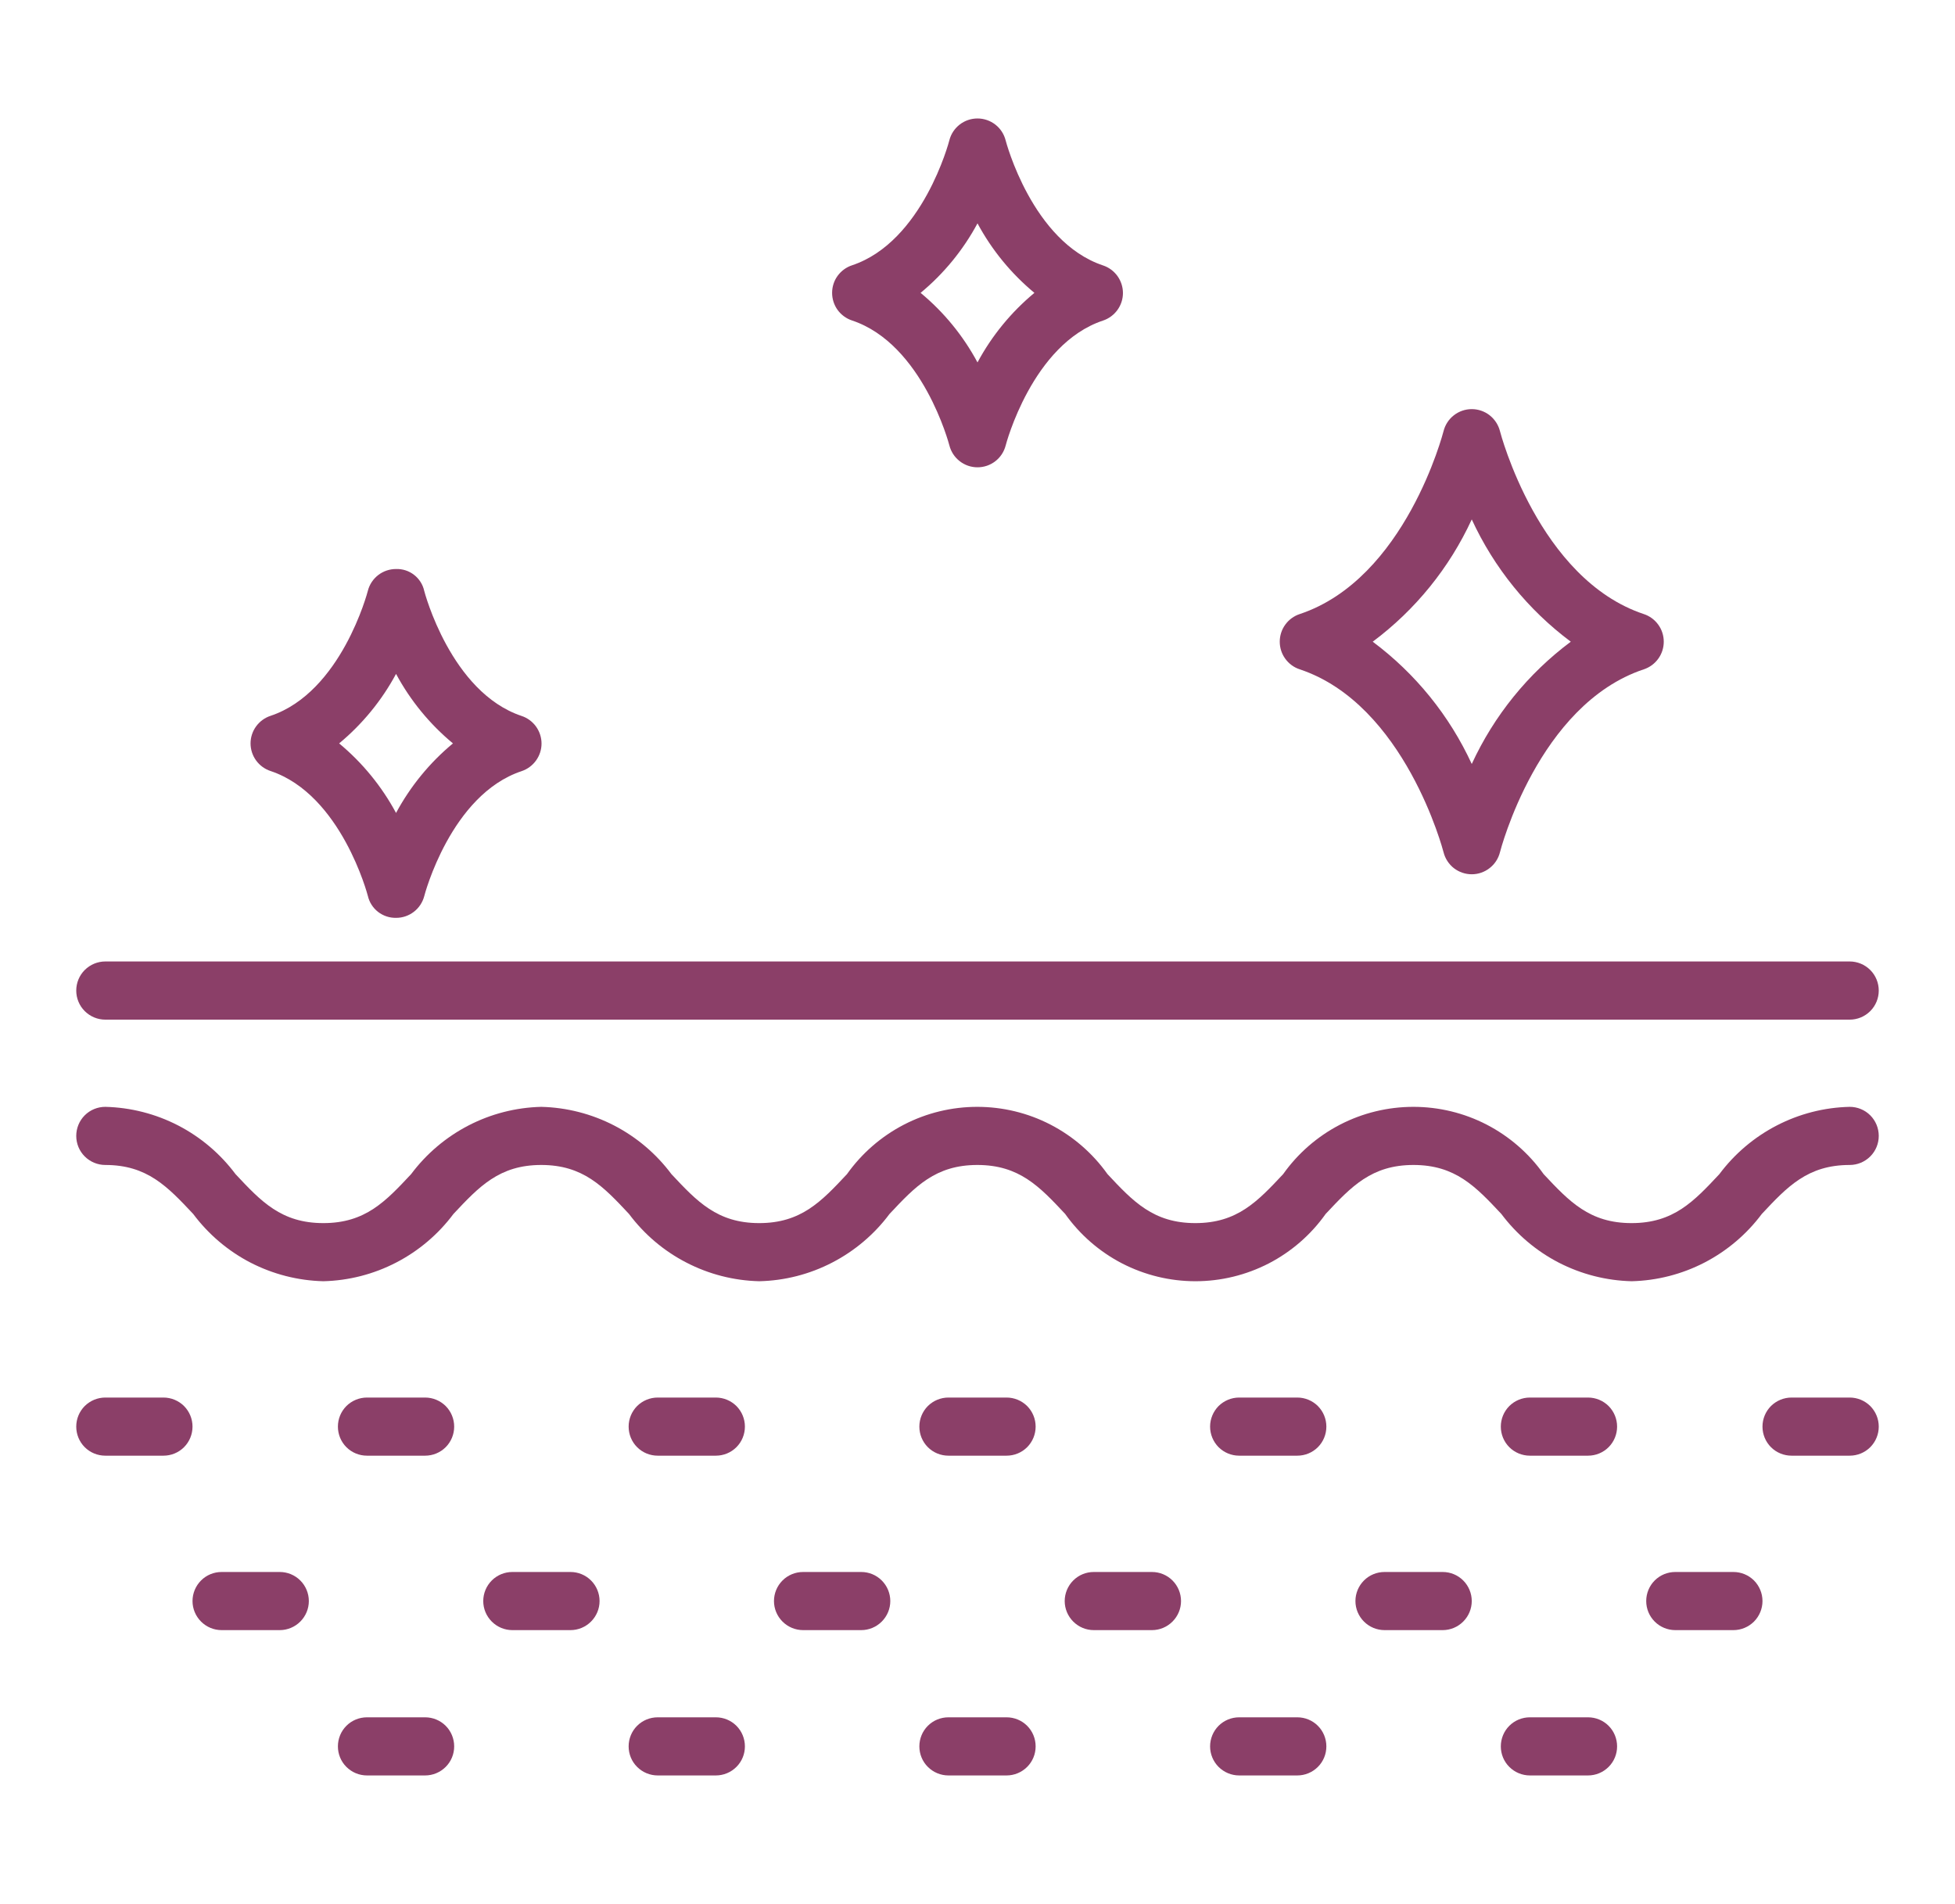
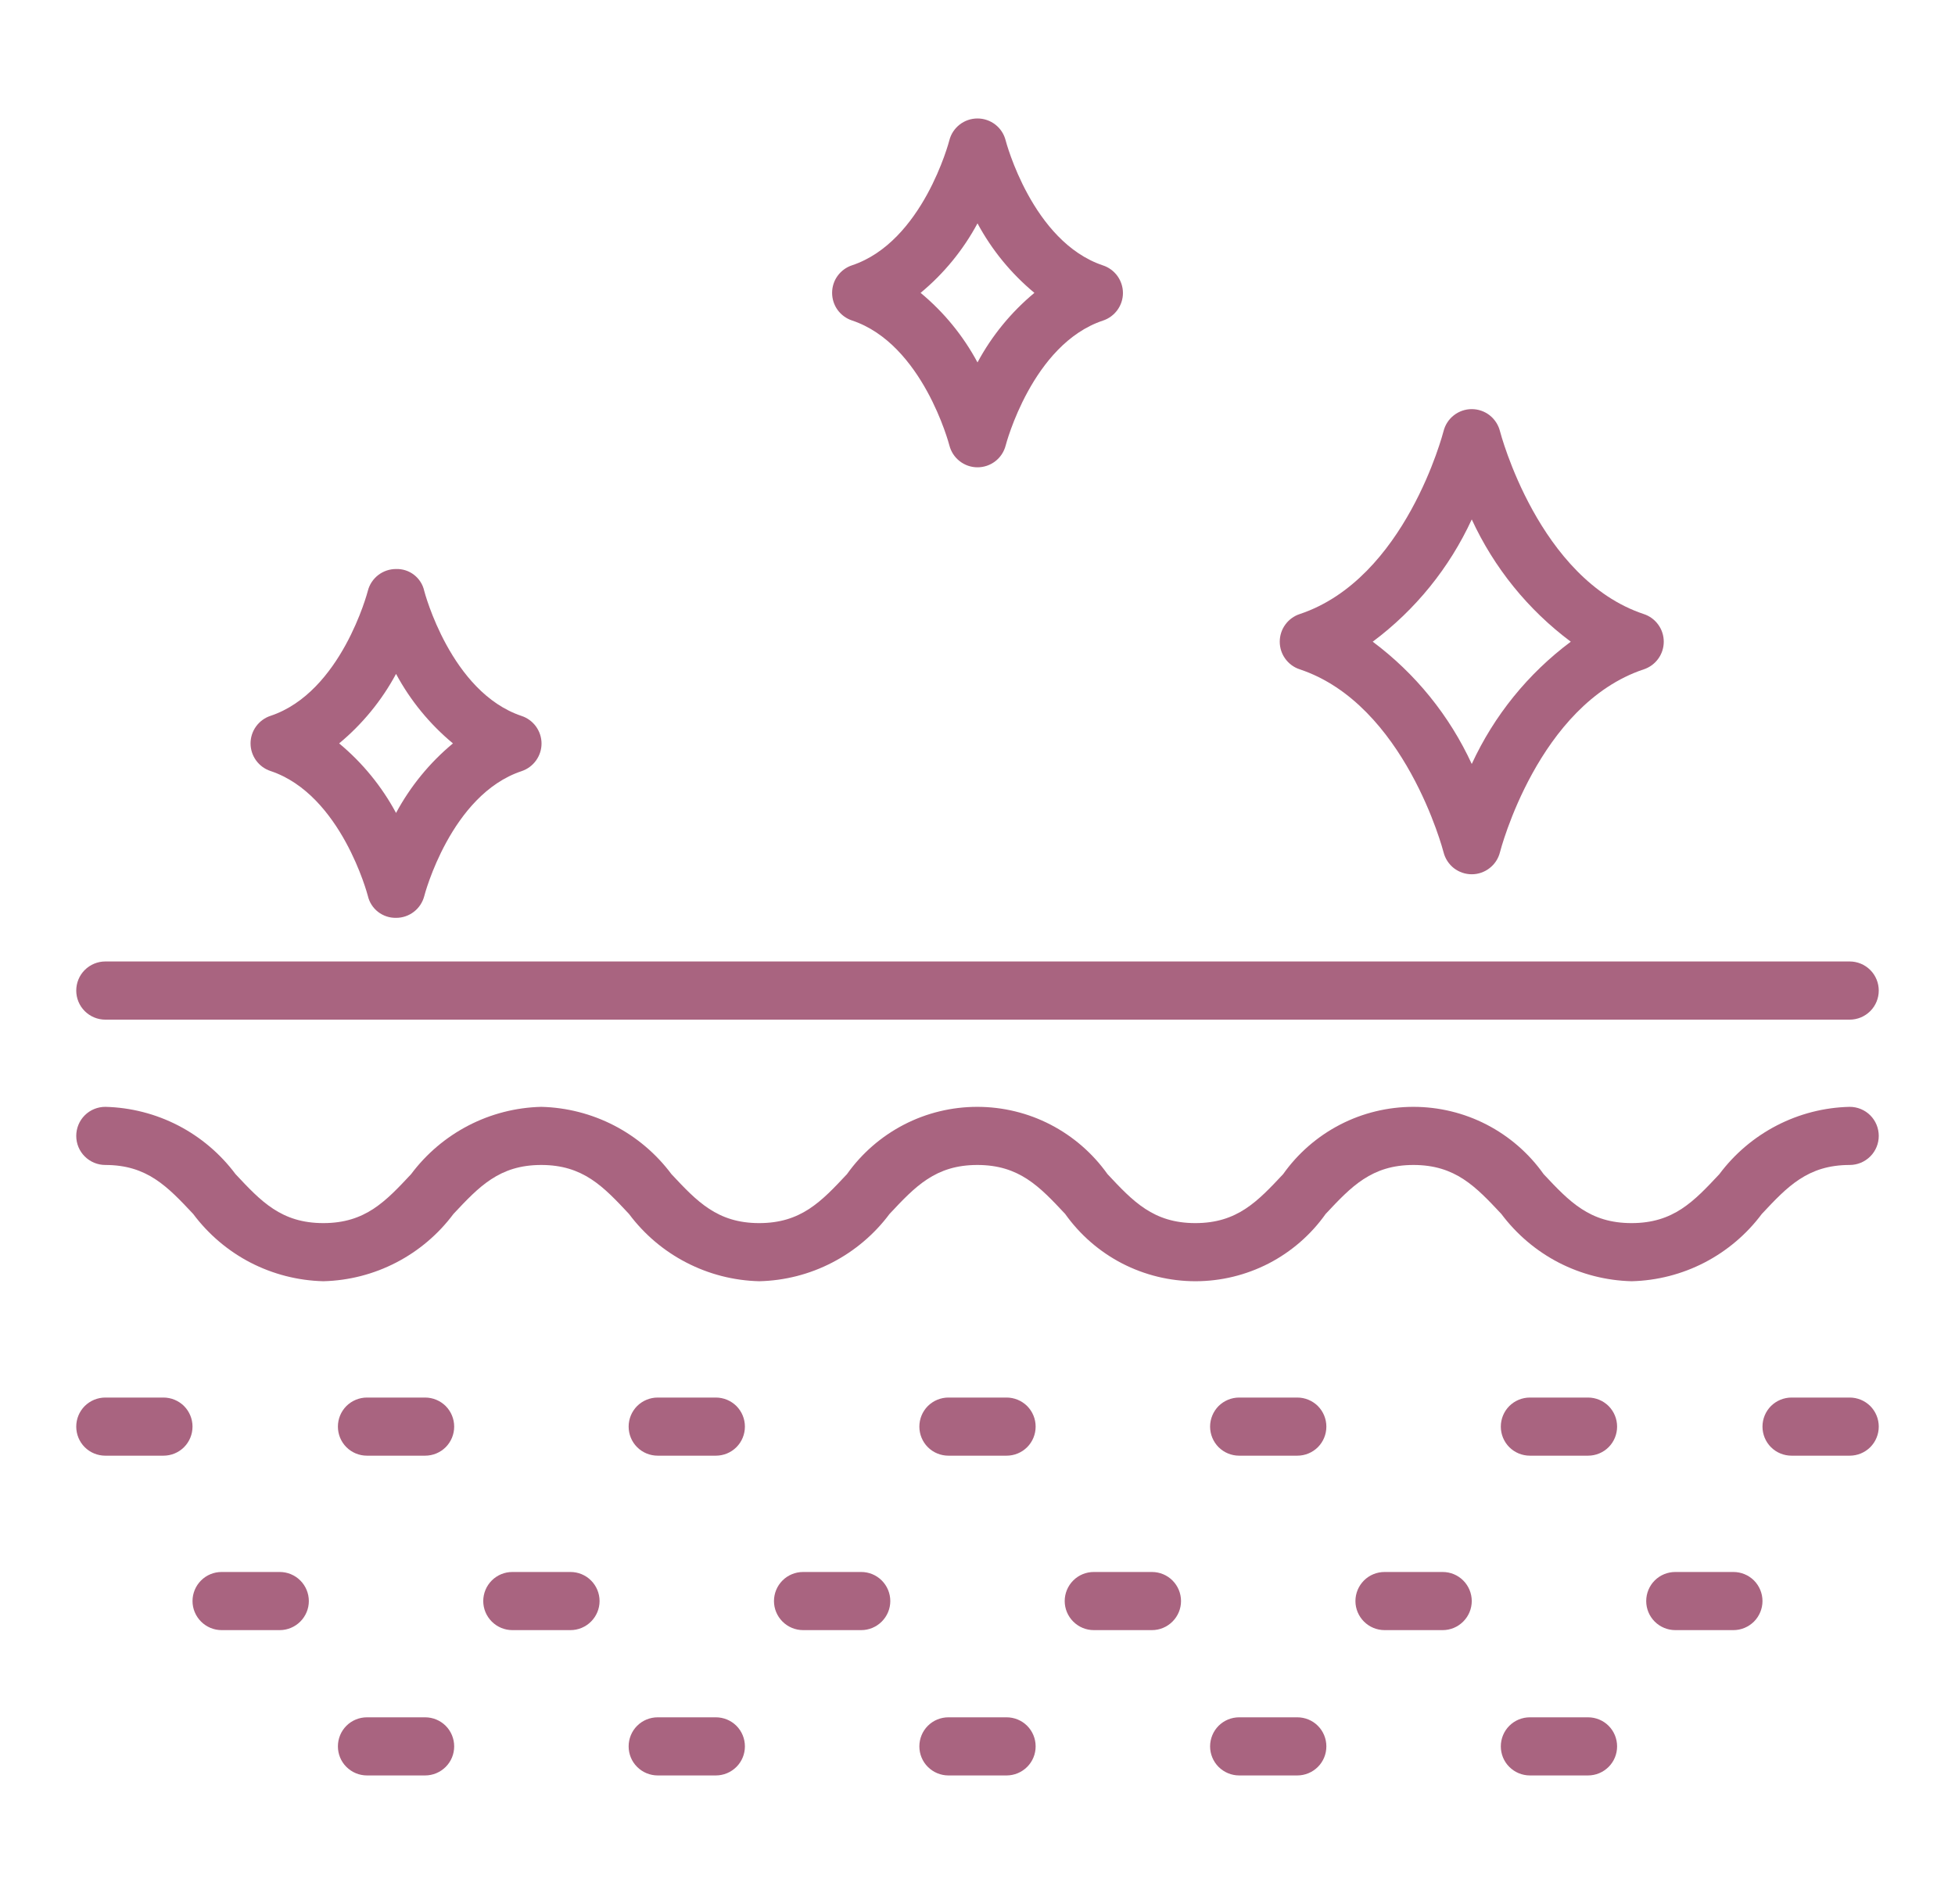
<svg xmlns="http://www.w3.org/2000/svg" width="38" height="37" viewBox="0 0 38 37" fill="none">
-   <path d="M35.953 19.821H2.047C1.897 19.821 1.753 19.761 1.647 19.655C1.541 19.549 1.482 19.405 1.482 19.256C1.482 19.106 1.541 18.962 1.647 18.856C1.753 18.75 1.897 18.69 2.047 18.69H35.953C36.103 18.69 36.247 18.75 36.353 18.856C36.459 18.962 36.518 19.106 36.518 19.256C36.518 19.405 36.459 19.549 36.353 19.655C36.247 19.761 36.103 19.821 35.953 19.821Z" fill="#8B3F68" />
-   <path d="M31.715 24.906C31.221 24.894 30.737 24.77 30.298 24.544C29.859 24.317 29.478 23.993 29.182 23.598C28.683 23.066 28.289 22.646 27.474 22.646C26.659 22.646 26.266 23.066 25.767 23.598C25.481 24.002 25.101 24.332 24.661 24.56C24.22 24.787 23.732 24.906 23.236 24.906C22.74 24.906 22.252 24.787 21.811 24.56C21.371 24.332 20.991 24.002 20.704 23.598C20.206 23.066 19.812 22.646 18.997 22.646C18.181 22.646 17.789 23.066 17.29 23.598C16.995 23.994 16.613 24.317 16.174 24.544C15.736 24.771 15.251 24.895 14.757 24.906C14.263 24.894 13.779 24.77 13.341 24.543C12.902 24.317 12.521 23.993 12.226 23.598C11.728 23.066 11.335 22.646 10.52 22.646C9.706 22.646 9.313 23.066 8.814 23.598C8.519 23.993 8.139 24.316 7.7 24.543C7.262 24.77 6.778 24.894 6.285 24.906C5.792 24.894 5.308 24.77 4.869 24.544C4.431 24.317 4.05 23.993 3.755 23.598C3.255 23.066 2.861 22.646 2.047 22.646C1.897 22.646 1.753 22.586 1.647 22.48C1.541 22.374 1.482 22.231 1.482 22.081C1.482 21.931 1.541 21.787 1.647 21.681C1.753 21.575 1.897 21.516 2.047 21.516C2.54 21.528 3.025 21.652 3.463 21.878C3.902 22.105 4.283 22.429 4.578 22.824C5.076 23.356 5.469 23.776 6.285 23.776C7.101 23.776 7.493 23.356 7.991 22.824C8.286 22.429 8.667 22.106 9.105 21.879C9.543 21.652 10.027 21.528 10.52 21.516C11.014 21.528 11.498 21.652 11.936 21.878C12.375 22.105 12.756 22.429 13.051 22.824C13.549 23.356 13.943 23.776 14.757 23.776C15.571 23.776 15.965 23.356 16.463 22.824C16.75 22.42 17.13 22.09 17.57 21.862C18.011 21.634 18.499 21.516 18.995 21.516C19.491 21.516 19.98 21.634 20.42 21.862C20.86 22.09 21.24 22.42 21.527 22.824C22.025 23.356 22.419 23.776 23.234 23.776C24.049 23.776 24.442 23.356 24.941 22.824C25.227 22.42 25.607 22.09 26.047 21.862C26.488 21.634 26.977 21.516 27.473 21.516C27.968 21.516 28.457 21.634 28.898 21.862C29.338 22.09 29.718 22.42 30.004 22.824C30.503 23.356 30.897 23.776 31.713 23.776C32.529 23.776 32.922 23.356 33.42 22.824C33.716 22.428 34.097 22.105 34.536 21.878C34.975 21.651 35.459 21.527 35.953 21.516C36.103 21.516 36.247 21.575 36.353 21.681C36.459 21.787 36.518 21.931 36.518 22.081C36.518 22.231 36.459 22.374 36.353 22.48C36.247 22.586 36.103 22.646 35.953 22.646C35.138 22.646 34.743 23.066 34.245 23.598C33.95 23.993 33.569 24.316 33.131 24.543C32.692 24.77 32.208 24.894 31.715 24.906Z" fill="#8B3F68" />
-   <path d="M35.953 28.297H34.823C34.673 28.297 34.529 28.238 34.423 28.132C34.317 28.026 34.258 27.882 34.258 27.732C34.258 27.582 34.317 27.439 34.423 27.332C34.529 27.227 34.673 27.167 34.823 27.167H35.953C36.103 27.167 36.247 27.227 36.353 27.332C36.459 27.439 36.518 27.582 36.518 27.732C36.518 27.882 36.459 28.026 36.353 28.132C36.247 28.238 36.103 28.297 35.953 28.297Z" fill="#8B3F68" />
-   <path d="M30.867 28.297H29.737C29.587 28.297 29.443 28.238 29.337 28.132C29.231 28.026 29.172 27.882 29.172 27.732C29.172 27.582 29.231 27.439 29.337 27.332C29.443 27.227 29.587 27.167 29.737 27.167H30.867C31.017 27.167 31.161 27.227 31.267 27.332C31.373 27.439 31.432 27.582 31.432 27.732C31.432 27.882 31.373 28.026 31.267 28.132C31.161 28.238 31.017 28.297 30.867 28.297Z" fill="#8B3F68" />
-   <path d="M25.216 28.297H24.086C23.936 28.297 23.793 28.238 23.686 28.132C23.581 28.026 23.521 27.882 23.521 27.732C23.521 27.582 23.581 27.439 23.686 27.332C23.793 27.227 23.936 27.167 24.086 27.167H25.216C25.366 27.167 25.51 27.227 25.616 27.332C25.722 27.439 25.781 27.582 25.781 27.732C25.781 27.882 25.722 28.026 25.616 28.132C25.51 28.238 25.366 28.297 25.216 28.297Z" fill="#8B3F68" />
-   <path d="M19.565 28.297H18.435C18.285 28.297 18.141 28.238 18.035 28.132C17.929 28.026 17.87 27.882 17.87 27.732C17.87 27.582 17.929 27.439 18.035 27.332C18.141 27.227 18.285 27.167 18.435 27.167H19.565C19.715 27.167 19.859 27.227 19.965 27.332C20.071 27.439 20.13 27.582 20.13 27.732C20.13 27.882 20.071 28.026 19.965 28.132C19.859 28.238 19.715 28.297 19.565 28.297Z" fill="#8B3F68" />
-   <path d="M13.914 28.297H12.784C12.634 28.297 12.49 28.238 12.384 28.132C12.278 28.026 12.219 27.882 12.219 27.732C12.219 27.582 12.278 27.439 12.384 27.332C12.49 27.227 12.634 27.167 12.784 27.167H13.914C14.064 27.167 14.208 27.227 14.314 27.332C14.42 27.439 14.479 27.582 14.479 27.732C14.479 27.882 14.42 28.026 14.314 28.132C14.208 28.238 14.064 28.297 13.914 28.297Z" fill="#8B3F68" />
-   <path d="M8.263 28.297H7.133C6.983 28.297 6.839 28.238 6.733 28.132C6.627 28.026 6.568 27.882 6.568 27.732C6.568 27.582 6.627 27.439 6.733 27.332C6.839 27.227 6.983 27.167 7.133 27.167H8.263C8.413 27.167 8.557 27.227 8.663 27.332C8.769 27.439 8.828 27.582 8.828 27.732C8.828 27.882 8.769 28.026 8.663 28.132C8.557 28.238 8.413 28.297 8.263 28.297Z" fill="#8B3F68" />
-   <path d="M3.177 28.297H2.047C1.897 28.297 1.753 28.238 1.647 28.132C1.541 28.026 1.482 27.882 1.482 27.732C1.482 27.582 1.541 27.439 1.647 27.332C1.753 27.227 1.897 27.167 2.047 27.167H3.177C3.327 27.167 3.471 27.227 3.577 27.332C3.683 27.439 3.742 27.582 3.742 27.732C3.742 27.882 3.683 28.026 3.577 28.132C3.471 28.238 3.327 28.297 3.177 28.297Z" fill="#8B3F68" />
-   <path d="M5.438 31.688H4.307C4.157 31.688 4.014 31.628 3.908 31.522C3.802 31.416 3.742 31.273 3.742 31.123C3.742 30.973 3.802 30.829 3.908 30.723C4.014 30.617 4.157 30.558 4.307 30.558H5.438C5.587 30.558 5.731 30.617 5.837 30.723C5.943 30.829 6.003 30.973 6.003 31.123C6.003 31.273 5.943 31.416 5.837 31.522C5.731 31.628 5.587 31.688 5.438 31.688Z" fill="#8B3F68" />
-   <path d="M11.089 31.688H9.958C9.809 31.688 9.665 31.628 9.559 31.522C9.453 31.416 9.393 31.273 9.393 31.123C9.393 30.973 9.453 30.829 9.559 30.723C9.665 30.617 9.809 30.558 9.958 30.558H11.089C11.239 30.558 11.382 30.617 11.488 30.723C11.594 30.829 11.654 30.973 11.654 31.123C11.654 31.273 11.594 31.416 11.488 31.522C11.382 31.628 11.239 31.688 11.089 31.688Z" fill="#8B3F68" />
-   <path d="M16.74 31.688H15.61C15.46 31.688 15.316 31.628 15.21 31.522C15.104 31.416 15.044 31.273 15.044 31.123C15.044 30.973 15.104 30.829 15.21 30.723C15.316 30.617 15.46 30.558 15.61 30.558H16.74C16.89 30.558 17.033 30.617 17.139 30.723C17.245 30.829 17.305 30.973 17.305 31.123C17.305 31.273 17.245 31.416 17.139 31.522C17.033 31.628 16.89 31.688 16.74 31.688Z" fill="#8B3F68" />
-   <path d="M22.391 31.688H21.26C21.11 31.688 20.967 31.628 20.861 31.522C20.755 31.416 20.695 31.273 20.695 31.123C20.695 30.973 20.755 30.829 20.861 30.723C20.967 30.617 21.11 30.558 21.26 30.558H22.391C22.541 30.558 22.684 30.617 22.79 30.723C22.896 30.829 22.956 30.973 22.956 31.123C22.956 31.273 22.896 31.416 22.79 31.522C22.684 31.628 22.541 31.688 22.391 31.688Z" fill="#8B3F68" />
-   <path d="M28.042 31.688H26.912C26.762 31.688 26.618 31.628 26.512 31.522C26.406 31.416 26.346 31.273 26.346 31.123C26.346 30.973 26.406 30.829 26.512 30.723C26.618 30.617 26.762 30.558 26.912 30.558H28.042C28.192 30.558 28.335 30.617 28.441 30.723C28.547 30.829 28.607 30.973 28.607 31.123C28.607 31.273 28.547 31.416 28.441 31.522C28.335 31.628 28.192 31.688 28.042 31.688Z" fill="#8B3F68" />
-   <path d="M33.693 31.688H32.563C32.413 31.688 32.269 31.628 32.163 31.522C32.057 31.416 31.998 31.273 31.998 31.123C31.998 30.973 32.057 30.829 32.163 30.723C32.269 30.617 32.413 30.558 32.563 30.558H33.693C33.843 30.558 33.986 30.617 34.093 30.723C34.198 30.829 34.258 30.973 34.258 31.123C34.258 31.273 34.198 31.416 34.093 31.522C33.986 31.628 33.843 31.688 33.693 31.688Z" fill="#8B3F68" />
-   <path d="M30.867 34.513H29.737C29.587 34.513 29.443 34.453 29.337 34.347C29.231 34.242 29.172 34.098 29.172 33.948C29.172 33.798 29.231 33.654 29.337 33.548C29.443 33.442 29.587 33.383 29.737 33.383H30.867C31.017 33.383 31.161 33.442 31.267 33.548C31.373 33.654 31.432 33.798 31.432 33.948C31.432 34.098 31.373 34.242 31.267 34.347C31.161 34.453 31.017 34.513 30.867 34.513Z" fill="#8B3F68" />
-   <path d="M25.216 34.513H24.086C23.936 34.513 23.793 34.453 23.686 34.347C23.581 34.242 23.521 34.098 23.521 33.948C23.521 33.798 23.581 33.654 23.686 33.548C23.793 33.442 23.936 33.383 24.086 33.383H25.216C25.366 33.383 25.51 33.442 25.616 33.548C25.722 33.654 25.781 33.798 25.781 33.948C25.781 34.098 25.722 34.242 25.616 34.347C25.51 34.453 25.366 34.513 25.216 34.513Z" fill="#8B3F68" />
-   <path d="M19.565 34.513H18.435C18.285 34.513 18.141 34.453 18.035 34.347C17.929 34.242 17.87 34.098 17.87 33.948C17.87 33.798 17.929 33.654 18.035 33.548C18.141 33.442 18.285 33.383 18.435 33.383H19.565C19.715 33.383 19.859 33.442 19.965 33.548C20.071 33.654 20.13 33.798 20.13 33.948C20.13 34.098 20.071 34.242 19.965 34.347C19.859 34.453 19.715 34.513 19.565 34.513Z" fill="#8B3F68" />
-   <path d="M13.914 34.513H12.784C12.634 34.513 12.49 34.453 12.384 34.347C12.278 34.242 12.219 34.098 12.219 33.948C12.219 33.798 12.278 33.654 12.384 33.548C12.49 33.442 12.634 33.383 12.784 33.383H13.914C14.064 33.383 14.208 33.442 14.314 33.548C14.42 33.654 14.479 33.798 14.479 33.948C14.479 34.098 14.42 34.242 14.314 34.347C14.208 34.453 14.064 34.513 13.914 34.513Z" fill="#8B3F68" />
-   <path d="M8.263 34.513H7.133C6.983 34.513 6.839 34.453 6.733 34.347C6.627 34.242 6.568 34.098 6.568 33.948C6.568 33.798 6.627 33.654 6.733 33.548C6.839 33.442 6.983 33.383 7.133 33.383H8.263C8.413 33.383 8.557 33.442 8.663 33.548C8.769 33.654 8.828 33.798 8.828 33.948C8.828 34.098 8.769 34.242 8.663 34.347C8.557 34.453 8.413 34.513 8.263 34.513Z" fill="#8B3F68" />
-   <path d="M28.607 16.995C28.481 16.995 28.359 16.953 28.259 16.876C28.16 16.798 28.09 16.69 28.059 16.568C28.052 16.539 27.309 13.692 25.263 13.011C25.15 12.974 25.052 12.902 24.982 12.805C24.912 12.709 24.875 12.593 24.875 12.474C24.875 12.355 24.912 12.239 24.982 12.143C25.052 12.046 25.15 11.974 25.263 11.937C27.319 11.252 28.051 8.409 28.059 8.38C28.09 8.258 28.16 8.15 28.259 8.073C28.359 7.995 28.481 7.953 28.607 7.953C28.733 7.953 28.855 7.995 28.954 8.072C29.053 8.15 29.124 8.258 29.155 8.38C29.162 8.409 29.905 11.256 31.951 11.937C32.064 11.974 32.162 12.046 32.232 12.143C32.302 12.239 32.339 12.355 32.339 12.474C32.339 12.593 32.302 12.709 32.232 12.805C32.162 12.902 32.064 12.974 31.951 13.011C29.895 13.696 29.162 16.539 29.155 16.568C29.124 16.69 29.054 16.798 28.954 16.875C28.855 16.953 28.733 16.995 28.607 16.995ZM26.682 12.474C27.512 13.093 28.174 13.911 28.607 14.851C29.04 13.911 29.702 13.093 30.532 12.474C29.702 11.855 29.04 11.037 28.607 10.097C28.174 11.037 27.512 11.855 26.682 12.474Z" fill="#8B3F68" />
-   <path d="M19 9.084C18.874 9.084 18.752 9.042 18.653 8.964C18.554 8.887 18.484 8.779 18.453 8.657C18.448 8.638 17.937 6.689 16.562 6.23C16.449 6.193 16.351 6.121 16.281 6.025C16.211 5.928 16.174 5.812 16.174 5.693C16.174 5.574 16.211 5.458 16.281 5.362C16.351 5.266 16.449 5.194 16.562 5.157C17.937 4.698 18.448 2.749 18.453 2.727C18.484 2.605 18.555 2.498 18.654 2.421C18.753 2.344 18.875 2.303 19 2.303C19.126 2.303 19.248 2.345 19.347 2.422C19.446 2.499 19.516 2.607 19.547 2.729C19.552 2.749 20.063 4.698 21.438 5.159C21.551 5.196 21.649 5.268 21.719 5.364C21.789 5.461 21.827 5.577 21.827 5.696C21.827 5.815 21.789 5.931 21.719 6.027C21.649 6.123 21.551 6.195 21.438 6.232C20.063 6.691 19.552 8.64 19.547 8.662C19.515 8.783 19.445 8.89 19.346 8.966C19.247 9.043 19.125 9.084 19 9.084ZM17.894 5.693C18.347 6.068 18.722 6.527 19 7.045C19.278 6.527 19.654 6.068 20.106 5.693C19.654 5.318 19.278 4.859 19 4.342C18.722 4.859 18.347 5.318 17.894 5.693Z" fill="#8B3F68" />
-   <path d="M7.698 17.842C7.572 17.845 7.448 17.803 7.348 17.726C7.248 17.648 7.178 17.538 7.15 17.415C7.145 17.396 6.634 15.447 5.259 14.988C5.146 14.951 5.048 14.879 4.978 14.783C4.908 14.687 4.87 14.57 4.87 14.451C4.87 14.332 4.908 14.216 4.978 14.12C5.048 14.024 5.146 13.952 5.259 13.915C6.634 13.456 7.145 11.507 7.15 11.485C7.181 11.363 7.252 11.256 7.351 11.179C7.451 11.102 7.573 11.061 7.698 11.061C7.825 11.057 7.949 11.097 8.049 11.175C8.149 11.253 8.219 11.363 8.246 11.487C8.251 11.507 8.762 13.456 10.137 13.917C10.25 13.954 10.348 14.026 10.418 14.122C10.488 14.219 10.526 14.335 10.526 14.454C10.526 14.573 10.488 14.689 10.418 14.785C10.348 14.882 10.25 14.953 10.137 14.991C8.762 15.449 8.251 17.398 8.246 17.421C8.214 17.542 8.143 17.649 8.044 17.725C7.945 17.801 7.823 17.843 7.698 17.842ZM6.592 14.451C7.044 14.826 7.42 15.286 7.698 15.803C7.976 15.286 8.352 14.826 8.804 14.451C8.352 14.076 7.976 13.617 7.698 13.1C7.42 13.617 7.044 14.076 6.592 14.451Z" fill="#8B3F68" />
+   <path d="M35.953 19.821H2.047C1.897 19.821 1.753 19.761 1.647 19.655C1.541 19.549 1.482 19.405 1.482 19.256C1.482 19.106 1.541 18.962 1.647 18.856C1.753 18.75 1.897 18.69 2.047 18.69H35.953C36.103 18.69 36.247 18.75 36.353 18.856C36.459 18.962 36.518 19.106 36.518 19.256C36.518 19.405 36.459 19.549 36.353 19.655C36.247 19.761 36.103 19.821 35.953 19.821Z" fill="#A96480" />
+   <path d="M31.715 24.906C31.221 24.894 30.737 24.77 30.298 24.544C29.859 24.317 29.478 23.993 29.182 23.598C28.683 23.066 28.289 22.646 27.474 22.646C26.659 22.646 26.266 23.066 25.767 23.598C25.481 24.002 25.101 24.332 24.661 24.56C24.22 24.787 23.732 24.906 23.236 24.906C22.74 24.906 22.252 24.787 21.811 24.56C21.371 24.332 20.991 24.002 20.704 23.598C20.206 23.066 19.812 22.646 18.997 22.646C18.181 22.646 17.789 23.066 17.29 23.598C16.995 23.994 16.613 24.317 16.174 24.544C15.736 24.771 15.251 24.895 14.757 24.906C14.263 24.894 13.779 24.77 13.341 24.543C12.902 24.317 12.521 23.993 12.226 23.598C11.728 23.066 11.335 22.646 10.52 22.646C9.706 22.646 9.313 23.066 8.814 23.598C8.519 23.993 8.139 24.316 7.7 24.543C7.262 24.77 6.778 24.894 6.285 24.906C5.792 24.894 5.308 24.77 4.869 24.544C4.431 24.317 4.05 23.993 3.755 23.598C3.255 23.066 2.861 22.646 2.047 22.646C1.897 22.646 1.753 22.586 1.647 22.48C1.541 22.374 1.482 22.231 1.482 22.081C1.482 21.931 1.541 21.787 1.647 21.681C1.753 21.575 1.897 21.516 2.047 21.516C2.54 21.528 3.025 21.652 3.463 21.878C3.902 22.105 4.283 22.429 4.578 22.824C5.076 23.356 5.469 23.776 6.285 23.776C7.101 23.776 7.493 23.356 7.991 22.824C8.286 22.429 8.667 22.106 9.105 21.879C9.543 21.652 10.027 21.528 10.52 21.516C11.014 21.528 11.498 21.652 11.936 21.878C12.375 22.105 12.756 22.429 13.051 22.824C13.549 23.356 13.943 23.776 14.757 23.776C15.571 23.776 15.965 23.356 16.463 22.824C16.75 22.42 17.13 22.09 17.57 21.862C18.011 21.634 18.499 21.516 18.995 21.516C19.491 21.516 19.98 21.634 20.42 21.862C20.86 22.09 21.24 22.42 21.527 22.824C22.025 23.356 22.419 23.776 23.234 23.776C24.049 23.776 24.442 23.356 24.941 22.824C25.227 22.42 25.607 22.09 26.047 21.862C26.488 21.634 26.977 21.516 27.473 21.516C27.968 21.516 28.457 21.634 28.898 21.862C29.338 22.09 29.718 22.42 30.004 22.824C30.503 23.356 30.897 23.776 31.713 23.776C32.529 23.776 32.922 23.356 33.42 22.824C33.716 22.428 34.097 22.105 34.536 21.878C34.975 21.651 35.459 21.527 35.953 21.516C36.103 21.516 36.247 21.575 36.353 21.681C36.459 21.787 36.518 21.931 36.518 22.081C36.518 22.231 36.459 22.374 36.353 22.48C36.247 22.586 36.103 22.646 35.953 22.646C35.138 22.646 34.743 23.066 34.245 23.598C33.95 23.993 33.569 24.316 33.131 24.543C32.692 24.77 32.208 24.894 31.715 24.906Z" fill="#A96480" />
+   <path d="M35.953 28.297H34.823C34.673 28.297 34.529 28.238 34.423 28.132C34.317 28.026 34.258 27.882 34.258 27.732C34.258 27.582 34.317 27.439 34.423 27.332C34.529 27.227 34.673 27.167 34.823 27.167H35.953C36.103 27.167 36.247 27.227 36.353 27.332C36.459 27.439 36.518 27.582 36.518 27.732C36.518 27.882 36.459 28.026 36.353 28.132C36.247 28.238 36.103 28.297 35.953 28.297Z" fill="#A96480" />
+   <path d="M30.867 28.297H29.737C29.587 28.297 29.443 28.238 29.337 28.132C29.231 28.026 29.172 27.882 29.172 27.732C29.172 27.582 29.231 27.439 29.337 27.332C29.443 27.227 29.587 27.167 29.737 27.167H30.867C31.017 27.167 31.161 27.227 31.267 27.332C31.373 27.439 31.432 27.582 31.432 27.732C31.432 27.882 31.373 28.026 31.267 28.132C31.161 28.238 31.017 28.297 30.867 28.297Z" fill="#A96480" />
+   <path d="M25.216 28.297H24.086C23.936 28.297 23.793 28.238 23.686 28.132C23.581 28.026 23.521 27.882 23.521 27.732C23.521 27.582 23.581 27.439 23.686 27.332C23.793 27.227 23.936 27.167 24.086 27.167H25.216C25.366 27.167 25.51 27.227 25.616 27.332C25.722 27.439 25.781 27.582 25.781 27.732C25.781 27.882 25.722 28.026 25.616 28.132C25.51 28.238 25.366 28.297 25.216 28.297Z" fill="#A96480" />
+   <path d="M19.565 28.297H18.435C18.285 28.297 18.141 28.238 18.035 28.132C17.929 28.026 17.87 27.882 17.87 27.732C17.87 27.582 17.929 27.439 18.035 27.332C18.141 27.227 18.285 27.167 18.435 27.167H19.565C19.715 27.167 19.859 27.227 19.965 27.332C20.071 27.439 20.13 27.582 20.13 27.732C20.13 27.882 20.071 28.026 19.965 28.132C19.859 28.238 19.715 28.297 19.565 28.297Z" fill="#A96480" />
+   <path d="M13.914 28.297H12.784C12.634 28.297 12.49 28.238 12.384 28.132C12.278 28.026 12.219 27.882 12.219 27.732C12.219 27.582 12.278 27.439 12.384 27.332C12.49 27.227 12.634 27.167 12.784 27.167H13.914C14.064 27.167 14.208 27.227 14.314 27.332C14.42 27.439 14.479 27.582 14.479 27.732C14.479 27.882 14.42 28.026 14.314 28.132C14.208 28.238 14.064 28.297 13.914 28.297Z" fill="#A96480" />
+   <path d="M8.263 28.297H7.133C6.983 28.297 6.839 28.238 6.733 28.132C6.627 28.026 6.568 27.882 6.568 27.732C6.568 27.582 6.627 27.439 6.733 27.332C6.839 27.227 6.983 27.167 7.133 27.167H8.263C8.413 27.167 8.557 27.227 8.663 27.332C8.769 27.439 8.828 27.582 8.828 27.732C8.828 27.882 8.769 28.026 8.663 28.132C8.557 28.238 8.413 28.297 8.263 28.297Z" fill="#A96480" />
+   <path d="M3.177 28.297H2.047C1.897 28.297 1.753 28.238 1.647 28.132C1.541 28.026 1.482 27.882 1.482 27.732C1.482 27.582 1.541 27.439 1.647 27.332C1.753 27.227 1.897 27.167 2.047 27.167H3.177C3.327 27.167 3.471 27.227 3.577 27.332C3.683 27.439 3.742 27.582 3.742 27.732C3.742 27.882 3.683 28.026 3.577 28.132C3.471 28.238 3.327 28.297 3.177 28.297Z" fill="#A96480" />
+   <path d="M5.438 31.688H4.307C4.157 31.688 4.014 31.628 3.908 31.522C3.802 31.416 3.742 31.273 3.742 31.123C3.742 30.973 3.802 30.829 3.908 30.723C4.014 30.617 4.157 30.558 4.307 30.558H5.438C5.587 30.558 5.731 30.617 5.837 30.723C5.943 30.829 6.003 30.973 6.003 31.123C6.003 31.273 5.943 31.416 5.837 31.522C5.731 31.628 5.587 31.688 5.438 31.688Z" fill="#A96480" />
+   <path d="M11.089 31.688H9.958C9.809 31.688 9.665 31.628 9.559 31.522C9.453 31.416 9.393 31.273 9.393 31.123C9.393 30.973 9.453 30.829 9.559 30.723C9.665 30.617 9.809 30.558 9.958 30.558H11.089C11.239 30.558 11.382 30.617 11.488 30.723C11.594 30.829 11.654 30.973 11.654 31.123C11.654 31.273 11.594 31.416 11.488 31.522C11.382 31.628 11.239 31.688 11.089 31.688Z" fill="#A96480" />
+   <path d="M16.74 31.688H15.61C15.46 31.688 15.316 31.628 15.21 31.522C15.104 31.416 15.044 31.273 15.044 31.123C15.044 30.973 15.104 30.829 15.21 30.723C15.316 30.617 15.46 30.558 15.61 30.558H16.74C16.89 30.558 17.033 30.617 17.139 30.723C17.245 30.829 17.305 30.973 17.305 31.123C17.305 31.273 17.245 31.416 17.139 31.522C17.033 31.628 16.89 31.688 16.74 31.688Z" fill="#A96480" />
+   <path d="M22.391 31.688H21.26C21.11 31.688 20.967 31.628 20.861 31.522C20.755 31.416 20.695 31.273 20.695 31.123C20.695 30.973 20.755 30.829 20.861 30.723C20.967 30.617 21.11 30.558 21.26 30.558H22.391C22.541 30.558 22.684 30.617 22.79 30.723C22.896 30.829 22.956 30.973 22.956 31.123C22.956 31.273 22.896 31.416 22.79 31.522C22.684 31.628 22.541 31.688 22.391 31.688Z" fill="#A96480" />
+   <path d="M28.042 31.688H26.912C26.762 31.688 26.618 31.628 26.512 31.522C26.406 31.416 26.346 31.273 26.346 31.123C26.346 30.973 26.406 30.829 26.512 30.723C26.618 30.617 26.762 30.558 26.912 30.558H28.042C28.192 30.558 28.335 30.617 28.441 30.723C28.547 30.829 28.607 30.973 28.607 31.123C28.607 31.273 28.547 31.416 28.441 31.522C28.335 31.628 28.192 31.688 28.042 31.688Z" fill="#A96480" />
+   <path d="M33.693 31.688H32.563C32.413 31.688 32.269 31.628 32.163 31.522C32.057 31.416 31.998 31.273 31.998 31.123C31.998 30.973 32.057 30.829 32.163 30.723C32.269 30.617 32.413 30.558 32.563 30.558H33.693C33.843 30.558 33.986 30.617 34.093 30.723C34.198 30.829 34.258 30.973 34.258 31.123C34.258 31.273 34.198 31.416 34.093 31.522C33.986 31.628 33.843 31.688 33.693 31.688Z" fill="#A96480" />
+   <path d="M30.867 34.513H29.737C29.587 34.513 29.443 34.453 29.337 34.347C29.231 34.242 29.172 34.098 29.172 33.948C29.172 33.798 29.231 33.654 29.337 33.548C29.443 33.442 29.587 33.383 29.737 33.383H30.867C31.017 33.383 31.161 33.442 31.267 33.548C31.373 33.654 31.432 33.798 31.432 33.948C31.432 34.098 31.373 34.242 31.267 34.347C31.161 34.453 31.017 34.513 30.867 34.513Z" fill="#A96480" />
+   <path d="M25.216 34.513H24.086C23.936 34.513 23.793 34.453 23.686 34.347C23.581 34.242 23.521 34.098 23.521 33.948C23.521 33.798 23.581 33.654 23.686 33.548C23.793 33.442 23.936 33.383 24.086 33.383H25.216C25.366 33.383 25.51 33.442 25.616 33.548C25.722 33.654 25.781 33.798 25.781 33.948C25.781 34.098 25.722 34.242 25.616 34.347C25.51 34.453 25.366 34.513 25.216 34.513Z" fill="#A96480" />
+   <path d="M19.565 34.513H18.435C18.285 34.513 18.141 34.453 18.035 34.347C17.929 34.242 17.87 34.098 17.87 33.948C17.87 33.798 17.929 33.654 18.035 33.548C18.141 33.442 18.285 33.383 18.435 33.383H19.565C19.715 33.383 19.859 33.442 19.965 33.548C20.071 33.654 20.13 33.798 20.13 33.948C20.13 34.098 20.071 34.242 19.965 34.347C19.859 34.453 19.715 34.513 19.565 34.513Z" fill="#A96480" />
+   <path d="M13.914 34.513H12.784C12.634 34.513 12.49 34.453 12.384 34.347C12.278 34.242 12.219 34.098 12.219 33.948C12.219 33.798 12.278 33.654 12.384 33.548C12.49 33.442 12.634 33.383 12.784 33.383H13.914C14.064 33.383 14.208 33.442 14.314 33.548C14.42 33.654 14.479 33.798 14.479 33.948C14.479 34.098 14.42 34.242 14.314 34.347C14.208 34.453 14.064 34.513 13.914 34.513Z" fill="#A96480" />
+   <path d="M8.263 34.513H7.133C6.983 34.513 6.839 34.453 6.733 34.347C6.627 34.242 6.568 34.098 6.568 33.948C6.568 33.798 6.627 33.654 6.733 33.548C6.839 33.442 6.983 33.383 7.133 33.383H8.263C8.413 33.383 8.557 33.442 8.663 33.548C8.769 33.654 8.828 33.798 8.828 33.948C8.828 34.098 8.769 34.242 8.663 34.347C8.557 34.453 8.413 34.513 8.263 34.513Z" fill="#A96480" />
+   <path d="M28.607 16.995C28.481 16.995 28.359 16.953 28.259 16.876C28.16 16.798 28.09 16.69 28.059 16.568C28.052 16.539 27.309 13.692 25.263 13.011C25.15 12.974 25.052 12.902 24.982 12.805C24.912 12.709 24.875 12.593 24.875 12.474C24.875 12.355 24.912 12.239 24.982 12.143C25.052 12.046 25.15 11.974 25.263 11.937C27.319 11.252 28.051 8.409 28.059 8.38C28.09 8.258 28.16 8.15 28.259 8.073C28.359 7.995 28.481 7.953 28.607 7.953C28.733 7.953 28.855 7.995 28.954 8.072C29.053 8.15 29.124 8.258 29.155 8.38C29.162 8.409 29.905 11.256 31.951 11.937C32.064 11.974 32.162 12.046 32.232 12.143C32.302 12.239 32.339 12.355 32.339 12.474C32.339 12.593 32.302 12.709 32.232 12.805C32.162 12.902 32.064 12.974 31.951 13.011C29.895 13.696 29.162 16.539 29.155 16.568C29.124 16.69 29.054 16.798 28.954 16.875C28.855 16.953 28.733 16.995 28.607 16.995ZM26.682 12.474C27.512 13.093 28.174 13.911 28.607 14.851C29.04 13.911 29.702 13.093 30.532 12.474C29.702 11.855 29.04 11.037 28.607 10.097C28.174 11.037 27.512 11.855 26.682 12.474Z" fill="#A96480" />
+   <path d="M19 9.084C18.874 9.084 18.752 9.042 18.653 8.964C18.554 8.887 18.484 8.779 18.453 8.657C18.448 8.638 17.937 6.689 16.562 6.23C16.449 6.193 16.351 6.121 16.281 6.025C16.211 5.928 16.174 5.812 16.174 5.693C16.174 5.574 16.211 5.458 16.281 5.362C16.351 5.266 16.449 5.194 16.562 5.157C17.937 4.698 18.448 2.749 18.453 2.727C18.484 2.605 18.555 2.498 18.654 2.421C18.753 2.344 18.875 2.303 19 2.303C19.126 2.303 19.248 2.345 19.347 2.422C19.446 2.499 19.516 2.607 19.547 2.729C19.552 2.749 20.063 4.698 21.438 5.159C21.551 5.196 21.649 5.268 21.719 5.364C21.789 5.461 21.827 5.577 21.827 5.696C21.827 5.815 21.789 5.931 21.719 6.027C21.649 6.123 21.551 6.195 21.438 6.232C20.063 6.691 19.552 8.64 19.547 8.662C19.515 8.783 19.445 8.89 19.346 8.966C19.247 9.043 19.125 9.084 19 9.084ZM17.894 5.693C18.347 6.068 18.722 6.527 19 7.045C19.278 6.527 19.654 6.068 20.106 5.693C19.654 5.318 19.278 4.859 19 4.342C18.722 4.859 18.347 5.318 17.894 5.693Z" fill="#A96480" />
+   <path d="M7.698 17.842C7.572 17.845 7.448 17.803 7.348 17.726C7.248 17.648 7.178 17.538 7.15 17.415C7.145 17.396 6.634 15.447 5.259 14.988C5.146 14.951 5.048 14.879 4.978 14.783C4.908 14.687 4.87 14.57 4.87 14.451C4.87 14.332 4.908 14.216 4.978 14.12C5.048 14.024 5.146 13.952 5.259 13.915C6.634 13.456 7.145 11.507 7.15 11.485C7.181 11.363 7.252 11.256 7.351 11.179C7.451 11.102 7.573 11.061 7.698 11.061C7.825 11.057 7.949 11.097 8.049 11.175C8.149 11.253 8.219 11.363 8.246 11.487C8.251 11.507 8.762 13.456 10.137 13.917C10.25 13.954 10.348 14.026 10.418 14.122C10.488 14.219 10.526 14.335 10.526 14.454C10.526 14.573 10.488 14.689 10.418 14.785C10.348 14.882 10.25 14.953 10.137 14.991C8.762 15.449 8.251 17.398 8.246 17.421C8.214 17.542 8.143 17.649 8.044 17.725C7.945 17.801 7.823 17.843 7.698 17.842ZM6.592 14.451C7.044 14.826 7.42 15.286 7.698 15.803C7.976 15.286 8.352 14.826 8.804 14.451C8.352 14.076 7.976 13.617 7.698 13.1C7.42 13.617 7.044 14.076 6.592 14.451Z" fill="#A96480" />
</svg>
